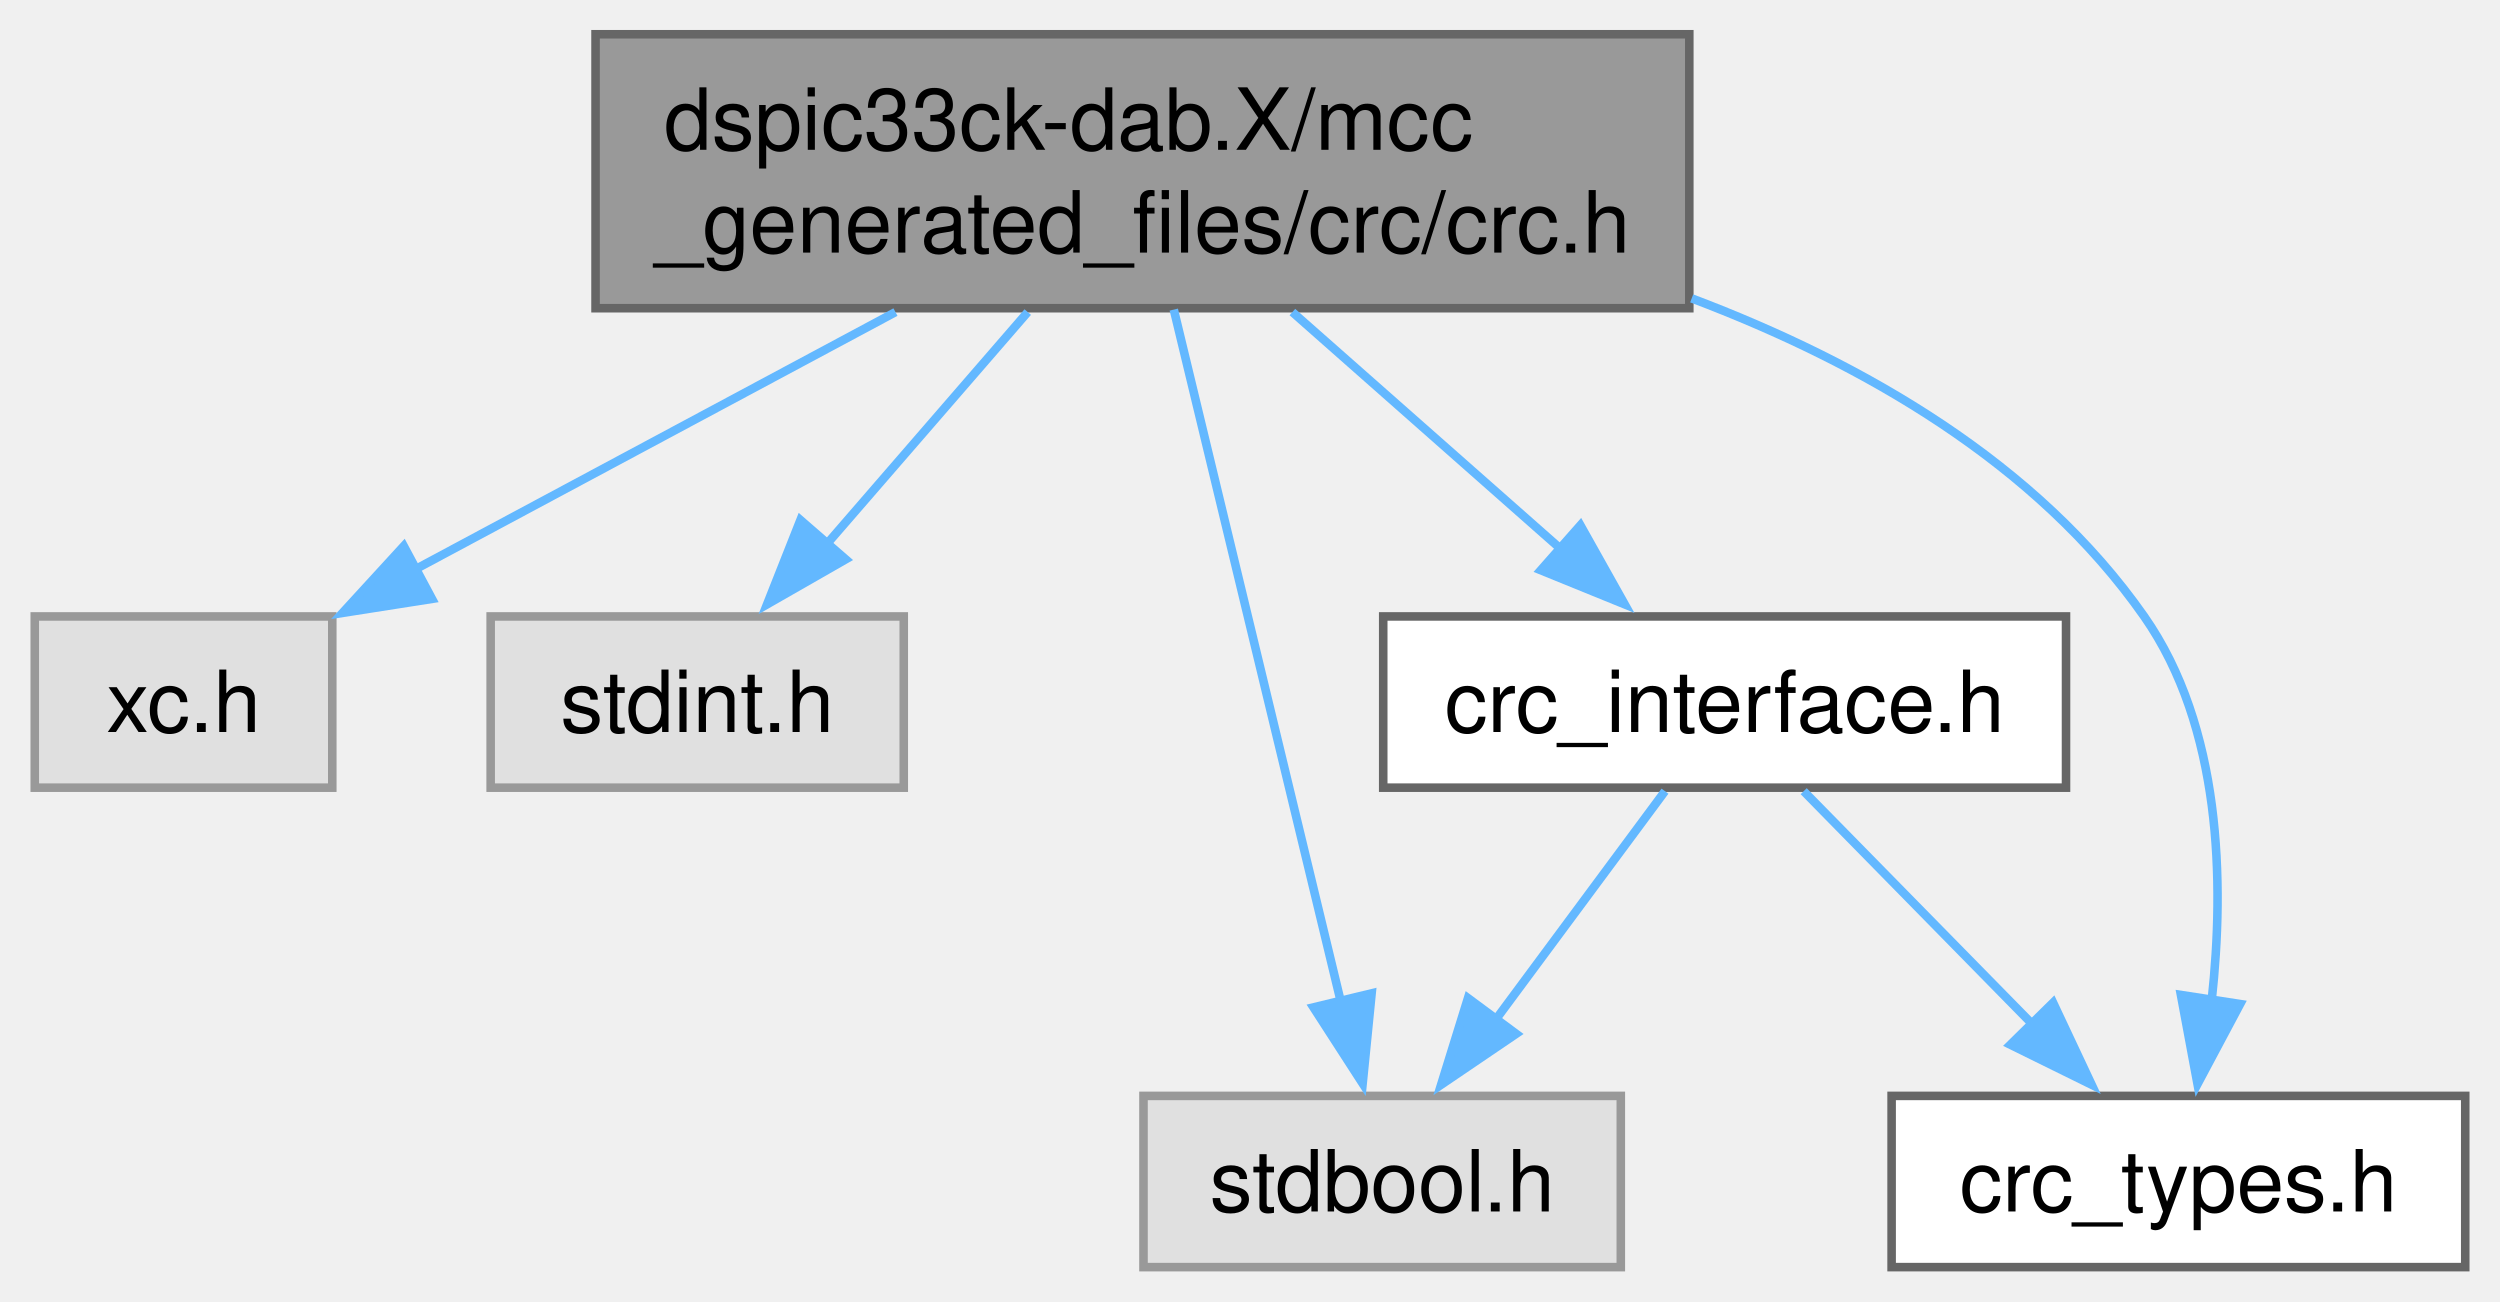
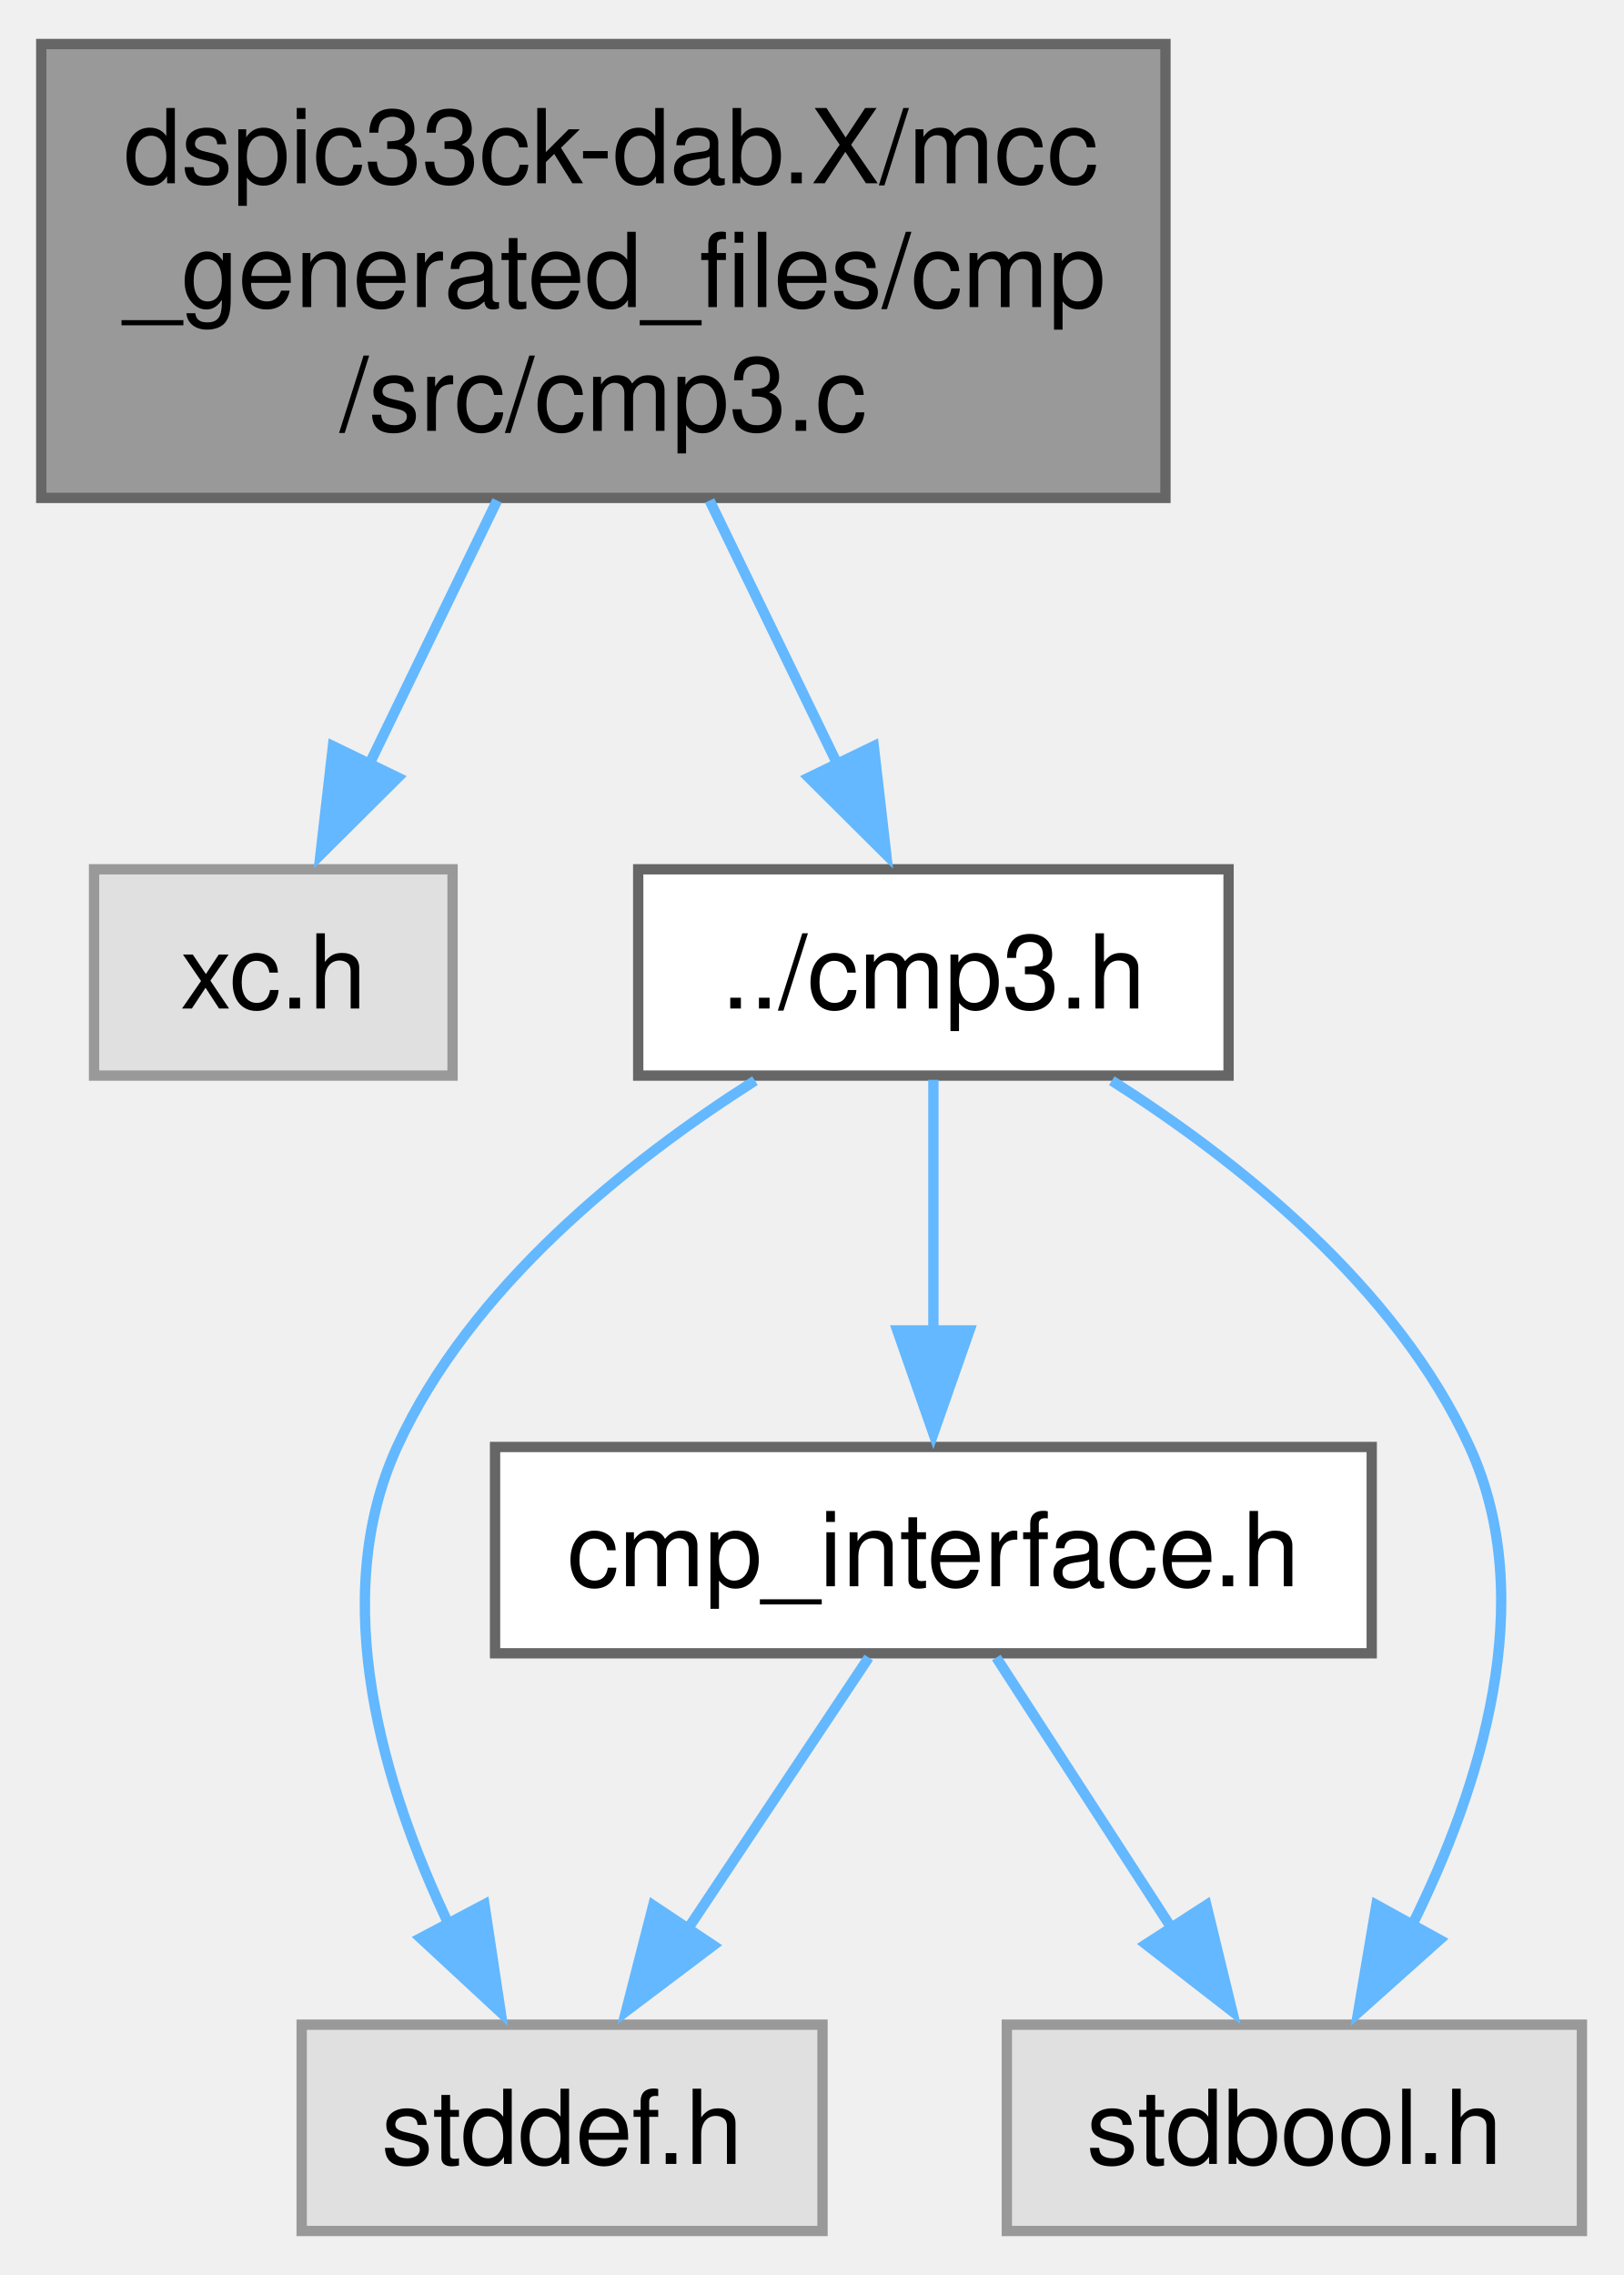
- <svg xmlns="http://www.w3.org/2000/svg" xmlns:xlink="http://www.w3.org/1999/xlink" width="292pt" height="152pt" viewBox="0.00 0.00 291.88 152.00">
-   <g id="graph0" class="graph" transform="scale(1 1) rotate(0) translate(4 148)">
+ <svg xmlns="http://www.w3.org/2000/svg" xmlns:xlink="http://www.w3.org/1999/xlink" width="157pt" height="220pt" viewBox="0.00 0.00 157.38 220.00">
+   <g id="graph0" class="graph" transform="scale(1 1) rotate(0) translate(4 216)">
    <g id="Node000001" class="node">
      <g id="a_Node000001">
-         <a xlink:title="This is the generated driver header file for the CRC driver.">
-           <polygon fill="#999999" stroke="#666666" points="193.25,-144 65.5,-144 65.5,-112 193.25,-112 193.25,-144" />
-           <text text-anchor="start" x="73.5" y="-130.5" font-family="Helvetica,sans-Serif" font-size="10.00">dspic33ck-dab.X/mcc</text>
-           <text text-anchor="middle" x="129.38" y="-118.5" font-family="Helvetica,sans-Serif" font-size="10.00">_generated_files/crc/crc.h</text>
+         <a xlink:title="This is the generated driver source file for CMP3 driver.">
+           <polygon fill="#999999" stroke="#666666" points="109,-212 0,-212 0,-168 109,-168 109,-212" />
+           <text text-anchor="start" x="8" y="-198.5" font-family="Helvetica,sans-Serif" font-size="10.00">dspic33ck-dab.X/mcc</text>
+           <text text-anchor="start" x="8" y="-186.5" font-family="Helvetica,sans-Serif" font-size="10.00">_generated_files/cmp</text>
+           <text text-anchor="middle" x="54.5" y="-174.5" font-family="Helvetica,sans-Serif" font-size="10.00">/src/cmp3.c</text>
        </a>
      </g>
    </g>
    <g id="Node000002" class="node">
      <g id="a_Node000002">
        <a xlink:title=" ">
-           <polygon fill="#e0e0e0" stroke="#999999" points="34.75,-76 0,-76 0,-56 34.75,-56 34.75,-76" />
-           <text text-anchor="middle" x="17.38" y="-62.5" font-family="Helvetica,sans-Serif" font-size="10.00">xc.h</text>
+           <polygon fill="#e0e0e0" stroke="#999999" points="39.88,-132 5.12,-132 5.12,-112 39.88,-112 39.88,-132" />
+           <text text-anchor="middle" x="22.5" y="-118.5" font-family="Helvetica,sans-Serif" font-size="10.00">xc.h</text>
        </a>
      </g>
    </g>
    <g id="edge1_Node000001_Node000002" class="edge">
      <g id="a_edge1_Node000001_Node000002">
        <a xlink:title=" ">
-           <path fill="none" stroke="#63b8ff" d="M100.53,-111.55C83.19,-102.26 61.27,-90.52 44.29,-81.42" />
-           <polygon fill="#63b8ff" stroke="#63b8ff" points="46.4,-78.05 35.94,-76.41 43.1,-84.22 46.4,-78.05" />
+           <path fill="none" stroke="#63b8ff" d="M44.2,-167.75C40.23,-159.57 35.72,-150.27 31.85,-142.28" />
+           <polygon fill="#63b8ff" stroke="#63b8ff" points="34.58,-140.89 27.07,-133.42 28.28,-143.94 34.58,-140.89" />
        </a>
      </g>
    </g>
    <g id="Node000003" class="node">
      <g id="a_Node000003">
-         <a xlink:title=" ">
-           <polygon fill="#e0e0e0" stroke="#999999" points="101.5,-76 53.25,-76 53.25,-56 101.5,-56 101.5,-76" />
-           <text text-anchor="middle" x="77.38" y="-62.5" font-family="Helvetica,sans-Serif" font-size="10.00">stdint.h</text>
+         <a xlink:href="a00131.html" target="_top" xlink:title="This is the generated driver header file for the CMP3 driver.">
+           <polygon fill="white" stroke="#666666" points="115.12,-132 57.88,-132 57.88,-112 115.12,-112 115.12,-132" />
+           <text text-anchor="middle" x="86.5" y="-118.5" font-family="Helvetica,sans-Serif" font-size="10.00">../cmp3.h</text>
        </a>
      </g>
    </g>
    <g id="edge2_Node000001_Node000003" class="edge">
      <g id="a_edge2_Node000001_Node000003">
        <a xlink:title=" ">
-           <path fill="none" stroke="#63b8ff" d="M115.98,-111.55C108.84,-103.3 100.01,-93.12 92.61,-84.57" />
-           <polygon fill="#63b8ff" stroke="#63b8ff" points="94.72,-82.67 85.53,-77.41 89.43,-87.26 94.72,-82.67" />
+           <path fill="none" stroke="#63b8ff" d="M64.8,-167.75C68.77,-159.57 73.28,-150.27 77.15,-142.28" />
+           <polygon fill="#63b8ff" stroke="#63b8ff" points="80.72,-143.94 81.93,-133.42 74.42,-140.89 80.72,-143.94" />
        </a>
      </g>
    </g>
    <g id="Node000004" class="node">
      <g id="a_Node000004">
        <a xlink:title=" ">
-           <polygon fill="#e0e0e0" stroke="#999999" points="185.25,-20 129.5,-20 129.5,0 185.25,0 185.25,-20" />
-           <text text-anchor="middle" x="157.38" y="-6.5" font-family="Helvetica,sans-Serif" font-size="10.00">stdbool.h</text>
+           <polygon fill="#e0e0e0" stroke="#999999" points="75.75,-20 25.25,-20 25.25,0 75.75,0 75.75,-20" />
+           <text text-anchor="middle" x="50.5" y="-6.5" font-family="Helvetica,sans-Serif" font-size="10.00">stddef.h</text>
        </a>
      </g>
    </g>
-     <g id="edge3_Node000001_Node000004" class="edge">
-       <g id="a_edge3_Node000001_Node000004">
+     <g id="edge3_Node000003_Node000004" class="edge">
+       <g id="a_edge3_Node000003_Node000004">
        <a xlink:title=" ">
-           <path fill="none" stroke="#63b8ff" d="M133.04,-111.84C138.03,-91.13 147.01,-53.95 152.55,-30.99" />
-           <polygon fill="#63b8ff" stroke="#63b8ff" points="156.15,-31.98 155.1,-21.44 149.35,-30.34 156.15,-31.98" />
+           <path fill="none" stroke="#63b8ff" d="M69.2,-111.51C56.99,-103.75 41.6,-91.53 34.5,-76 27.71,-61.15 33.19,-43.03 39.52,-29.7" />
+           <polygon fill="#63b8ff" stroke="#63b8ff" points="42.97,-31.66 44.55,-21.19 36.78,-28.39 42.97,-31.66" />
        </a>
      </g>
    </g>
    <g id="Node000005" class="node">
      <g id="a_Node000005">
-         <a xlink:href="a00149.html" target="_top" xlink:title="This is the generated driver types header file for the CRC driver.">
-           <polygon fill="white" stroke="#666666" points="283.88,-20 216.88,-20 216.88,0 283.88,0 283.88,-20" />
-           <text text-anchor="middle" x="250.38" y="-6.5" font-family="Helvetica,sans-Serif" font-size="10.00">crc_types.h</text>
+         <a xlink:title=" ">
+           <polygon fill="#e0e0e0" stroke="#999999" points="149.38,-20 93.62,-20 93.62,0 149.38,0 149.38,-20" />
+           <text text-anchor="middle" x="121.5" y="-6.5" font-family="Helvetica,sans-Serif" font-size="10.00">stdbool.h</text>
        </a>
      </g>
    </g>
-     <g id="edge4_Node000001_Node000005" class="edge">
-       <g id="a_edge4_Node000001_Node000005">
+     <g id="edge4_Node000003_Node000005" class="edge">
+       <g id="a_edge4_Node000003_Node000005">
        <a xlink:title=" ">
-           <path fill="none" stroke="#63b8ff" d="M193.53,-113.15C213.66,-105.55 233.86,-93.88 246.38,-76 255.4,-63.1 255.79,-45.01 254.27,-31.19" />
-           <polygon fill="#63b8ff" stroke="#63b8ff" points="257.59,-30.73 252.61,-21.38 250.67,-31.79 257.59,-30.73" />
+           <path fill="none" stroke="#63b8ff" d="M103.8,-111.51C116.01,-103.75 131.4,-91.53 138.5,-76 145.31,-61.1 139.53,-42.98 132.93,-29.67" />
+           <polygon fill="#63b8ff" stroke="#63b8ff" points="135.58,-28.23 127.68,-21.17 129.45,-31.61 135.58,-28.23" />
        </a>
      </g>
    </g>
    <g id="Node000006" class="node">
      <g id="a_Node000006">
-         <a xlink:href="a00146_source.html" target="_top" xlink:title=" ">
-           <polygon fill="white" stroke="#666666" points="237.25,-76 157.5,-76 157.5,-56 237.25,-56 237.25,-76" />
-           <text text-anchor="middle" x="197.38" y="-62.5" font-family="Helvetica,sans-Serif" font-size="10.00">crc_interface.h</text>
+         <a xlink:href="a00134_source.html" target="_top" xlink:title=" ">
+           <polygon fill="white" stroke="#666666" points="129,-76 44,-76 44,-56 129,-56 129,-76" />
+           <text text-anchor="middle" x="86.5" y="-62.5" font-family="Helvetica,sans-Serif" font-size="10.00">cmp_interface.h</text>
        </a>
      </g>
    </g>
-     <g id="edge5_Node000001_Node000006" class="edge">
-       <g id="a_edge5_Node000001_Node000006">
+     <g id="edge5_Node000003_Node000006" class="edge">
+       <g id="a_edge5_Node000003_Node000006">
        <a xlink:title=" ">
-           <path fill="none" stroke="#63b8ff" d="M146.89,-111.55C156.63,-102.95 168.75,-92.26 178.67,-83.5" />
-           <polygon fill="#63b8ff" stroke="#63b8ff" points="180.53,-86.65 185.71,-77.41 175.9,-81.4 180.53,-86.65" />
+           <path fill="none" stroke="#63b8ff" d="M86.5,-111.59C86.5,-104.86 86.5,-95.53 86.5,-87.15" />
+           <polygon fill="#63b8ff" stroke="#63b8ff" points="90,-87.3 86.5,-77.3 83,-87.3 90,-87.3" />
        </a>
      </g>
    </g>
-     <g id="edge6_Node000006_Node000004" class="edge">
-       <g id="a_edge6_Node000006_Node000004">
+     <g id="edge7_Node000006_Node000004" class="edge">
+       <g id="a_edge7_Node000006_Node000004">
        <a xlink:title=" ">
-           <path fill="none" stroke="#63b8ff" d="M190.41,-55.59C184.96,-48.24 177.22,-37.8 170.61,-28.87" />
-           <polygon fill="#63b8ff" stroke="#63b8ff" points="173.03,-27.25 164.26,-21.3 167.4,-31.42 173.03,-27.25" />
+           <path fill="none" stroke="#63b8ff" d="M80.23,-55.59C75.43,-48.39 68.66,-38.23 62.79,-29.43" />
+           <polygon fill="#63b8ff" stroke="#63b8ff" points="65.16,-27.68 56.7,-21.3 59.33,-31.56 65.16,-27.68" />
        </a>
      </g>
    </g>
-     <g id="edge7_Node000006_Node000005" class="edge">
-       <g id="a_edge7_Node000006_Node000005">
+     <g id="edge6_Node000006_Node000005" class="edge">
+       <g id="a_edge6_Node000006_Node000005">
        <a xlink:title=" ">
-           <path fill="none" stroke="#63b8ff" d="M206.61,-55.59C214.05,-48.01 224.73,-37.13 233.67,-28.02" />
-           <polygon fill="#63b8ff" stroke="#63b8ff" points="235.74,-30.89 240.25,-21.3 230.75,-25.98 235.74,-30.89" />
+           <path fill="none" stroke="#63b8ff" d="M92.6,-55.59C97.26,-48.39 103.85,-38.23 109.55,-29.43" />
+           <polygon fill="#63b8ff" stroke="#63b8ff" points="112.97,-31.59 115.47,-21.3 107.1,-27.79 112.97,-31.59" />
        </a>
      </g>
    </g>
  </g>
</svg>
